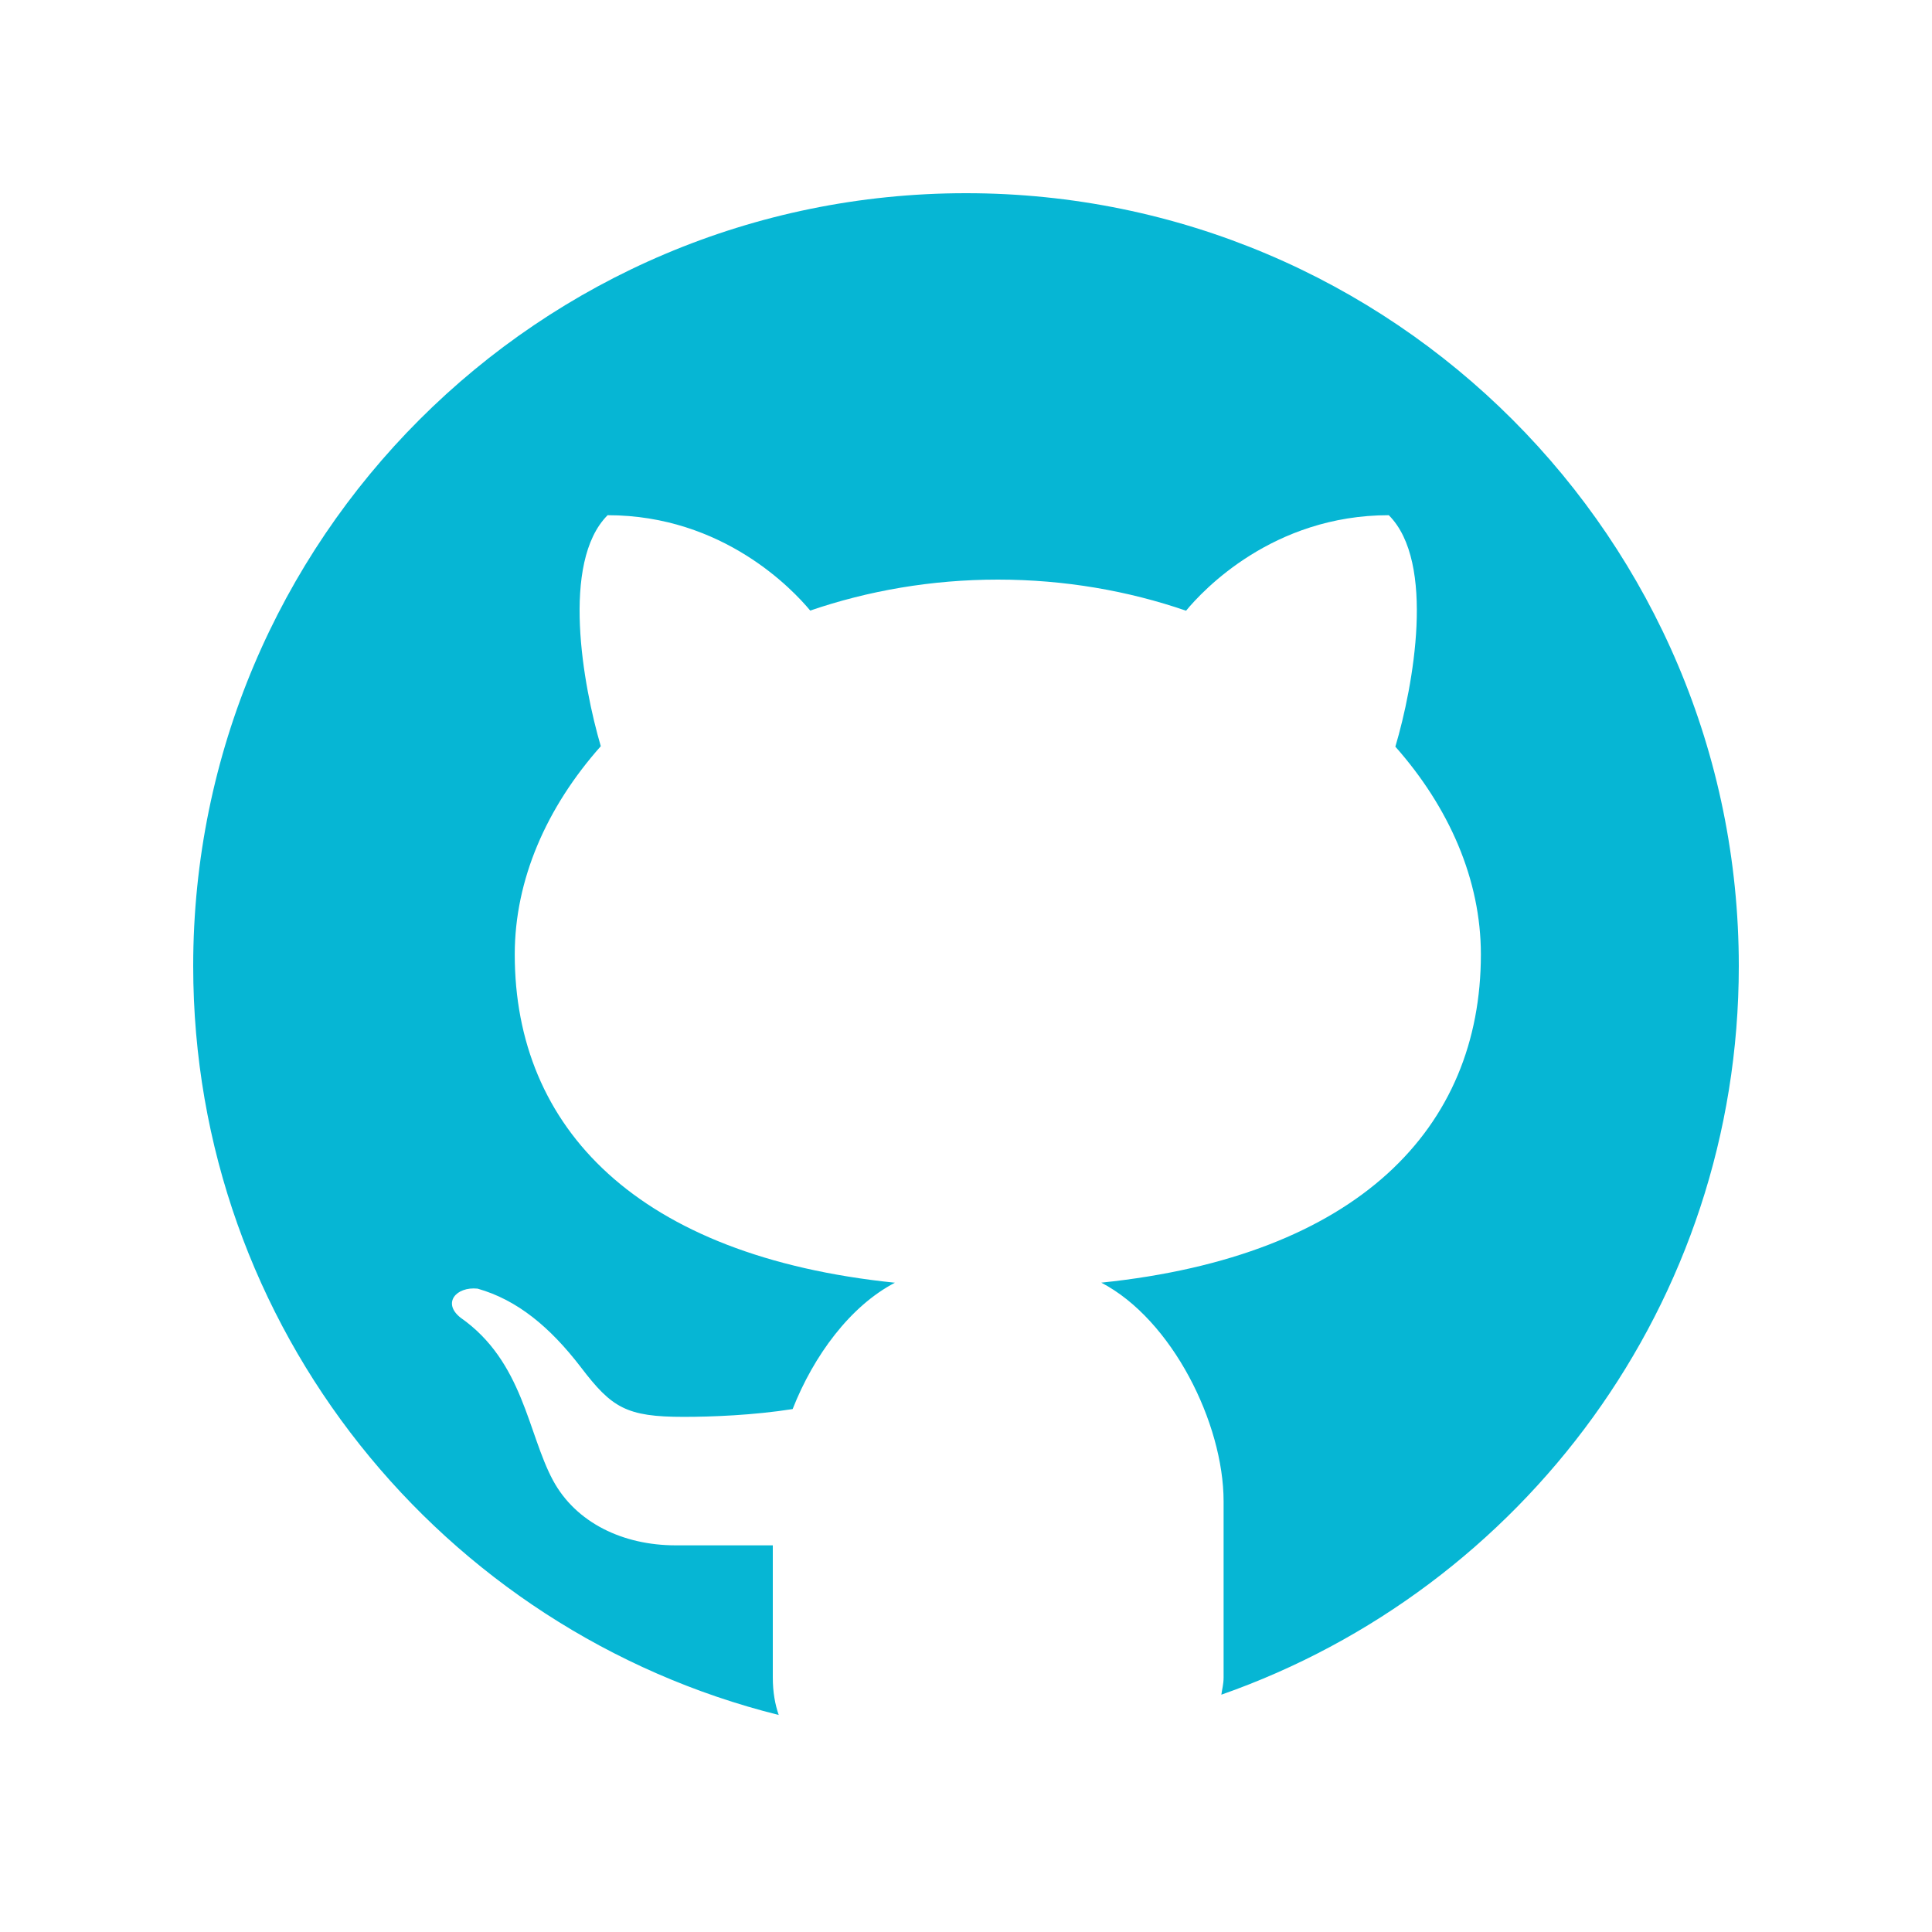
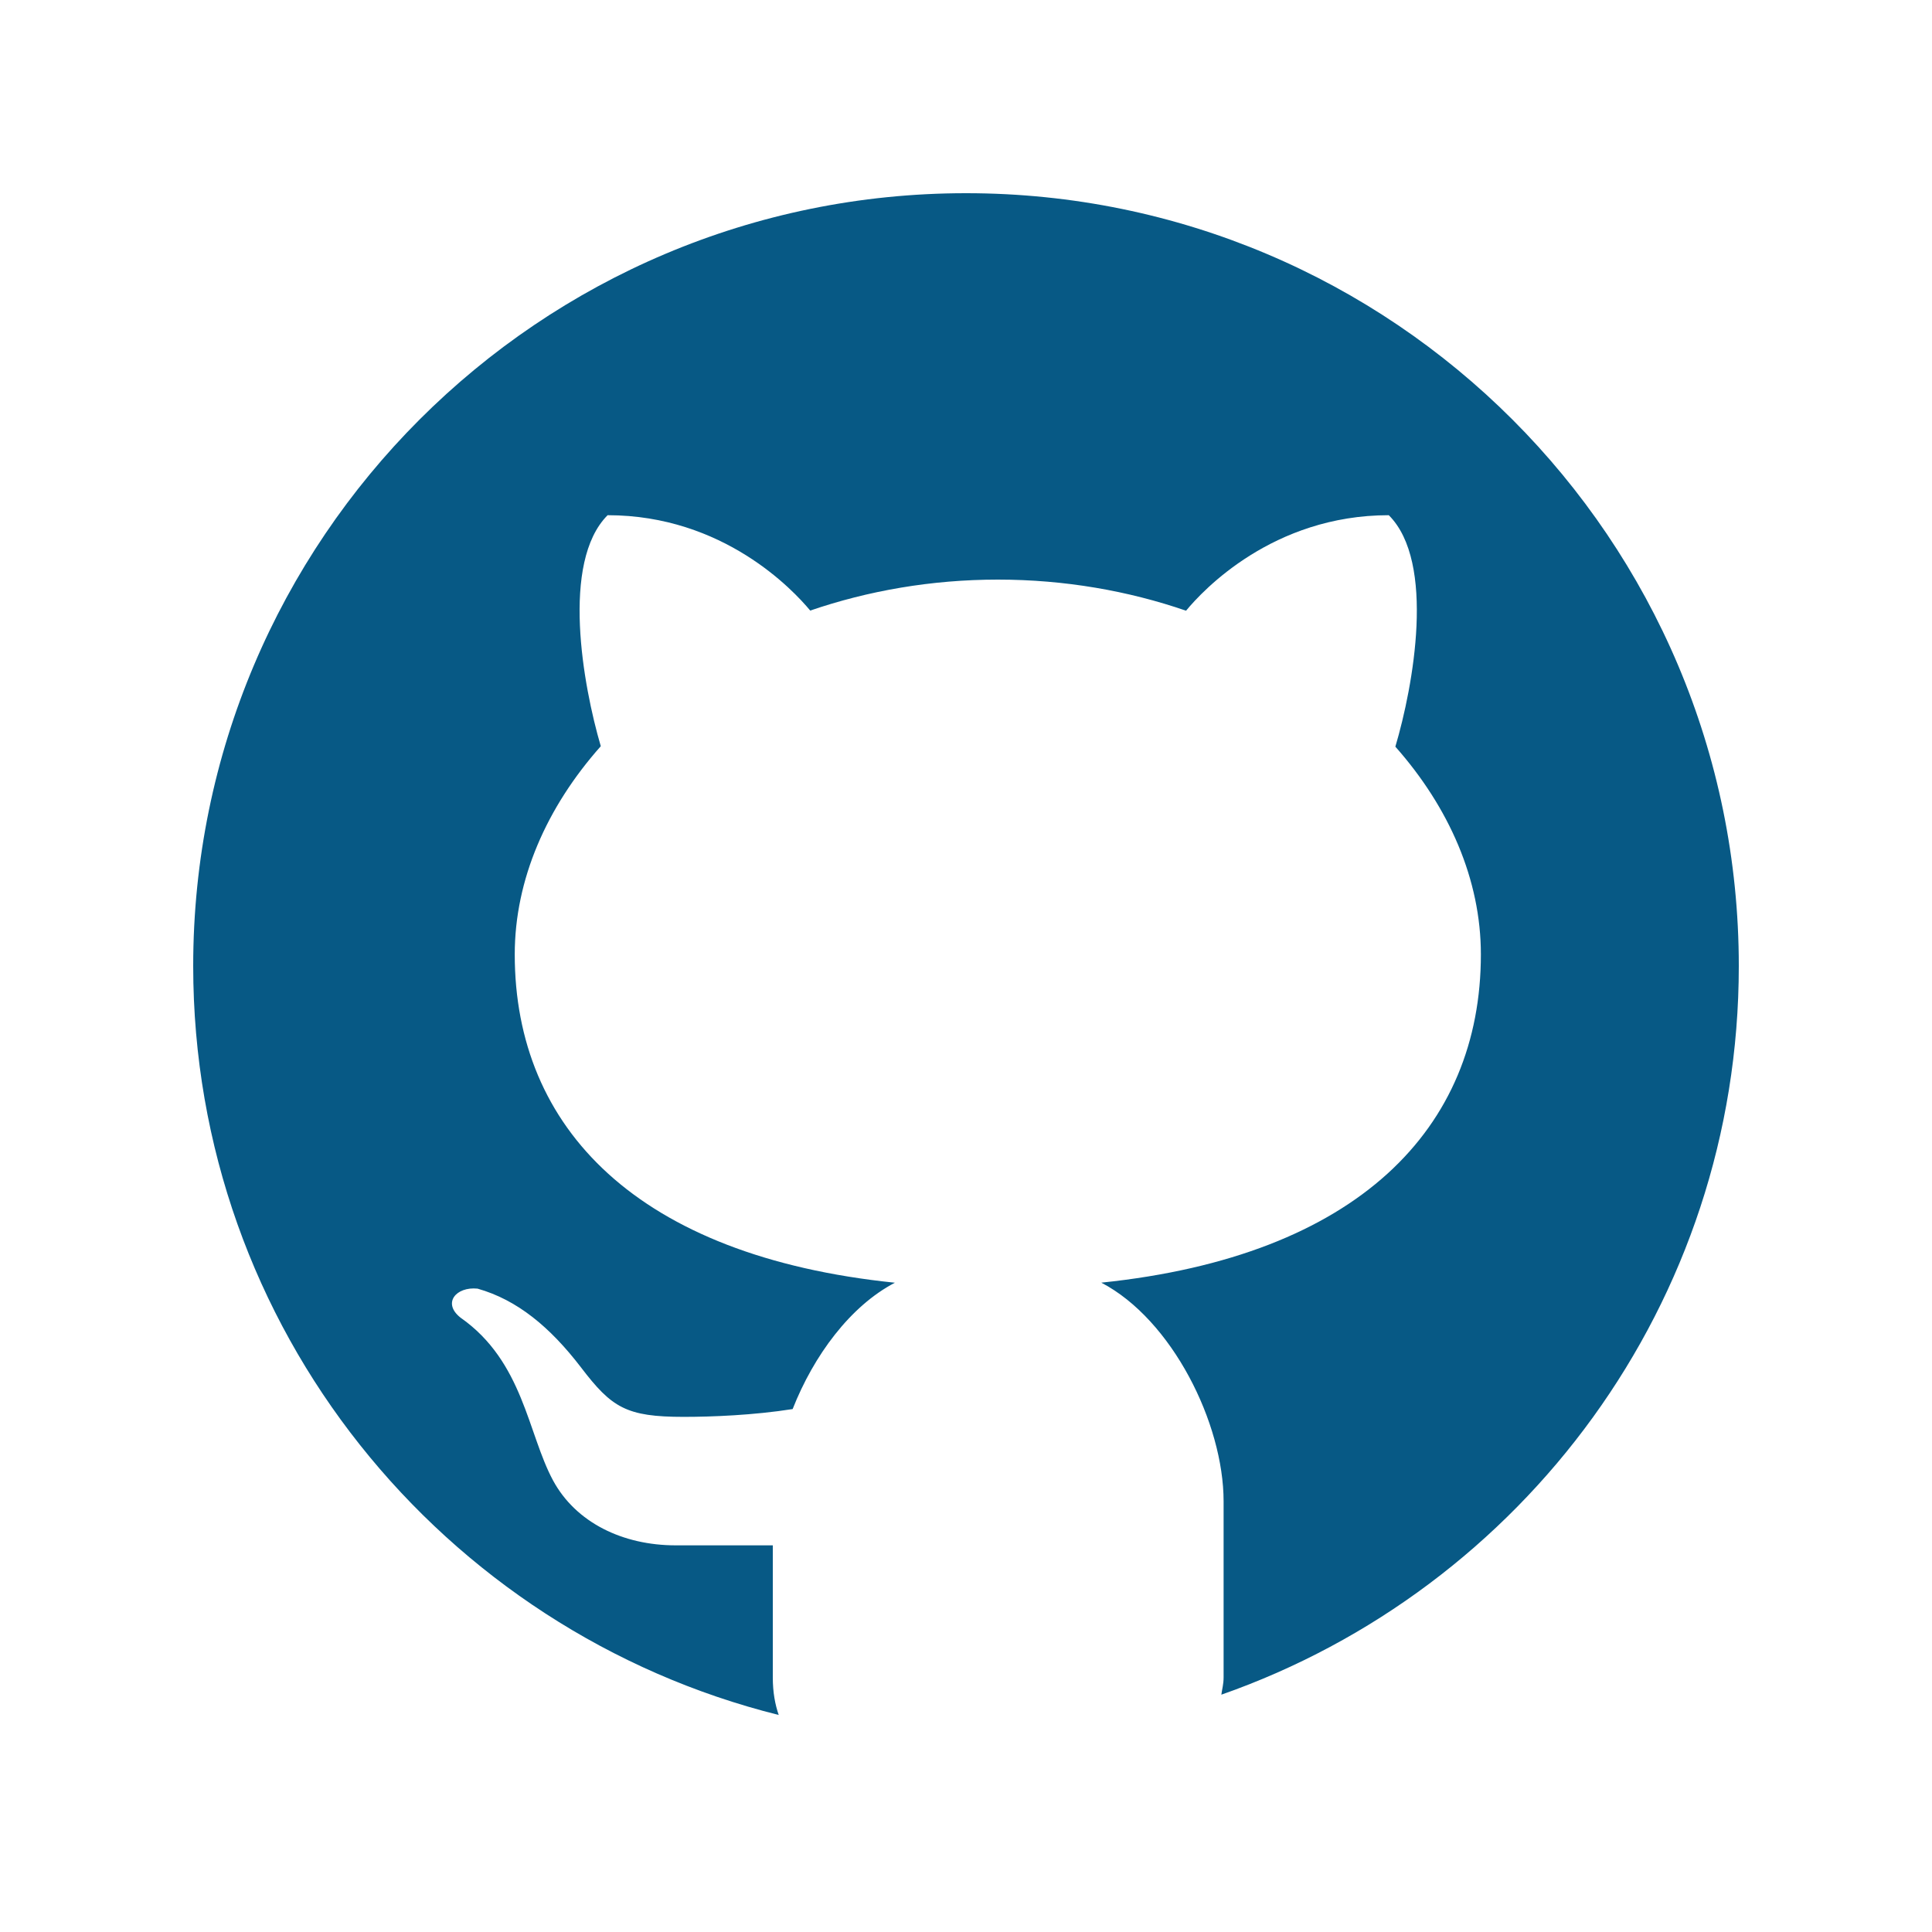
- <svg xmlns="http://www.w3.org/2000/svg" fill="#06b6d4" viewBox="0 0 30 30" width="60px" height="60px">
+ <svg xmlns="http://www.w3.org/2000/svg" fill="#075985" viewBox="0 0 30 30" width="60px" height="60px">
  <path d="M15,3C8.373,3,3,8.373,3,15c0,5.623,3.872,10.328,9.092,11.63C12.036,26.468,12,26.28,12,26.047v-2.051 c-0.487,0-1.303,0-1.508,0c-0.821,0-1.551-0.353-1.905-1.009c-0.393-0.729-0.461-1.844-1.435-2.526 c-0.289-0.227-0.069-0.486,0.264-0.451c0.615,0.174,1.125,0.596,1.605,1.222c0.478,0.627,0.703,0.769,1.596,0.769 c0.433,0,1.081-0.025,1.691-0.121c0.328-0.833,0.895-1.6,1.588-1.962c-3.996-0.411-5.903-2.399-5.903-5.098 c0-1.162,0.495-2.286,1.336-3.233C9.053,10.647,8.706,8.73,9.435,8c1.798,0,2.885,1.166,3.146,1.481C13.477,9.174,14.461,9,15.495,9 c1.036,0,2.024,0.174,2.922,0.483C18.675,9.17,19.763,8,21.565,8c0.732,0.731,0.381,2.656,0.102,3.594 c0.836,0.945,1.328,2.066,1.328,3.226c0,2.697-1.904,4.684-5.894,5.097C18.199,20.49,19,22.1,19,23.313v2.734 c0,0.104-0.023,0.179-0.035,0.268C23.641,24.676,27,20.236,27,15C27,8.373,21.627,3,15,3z" />
</svg>
